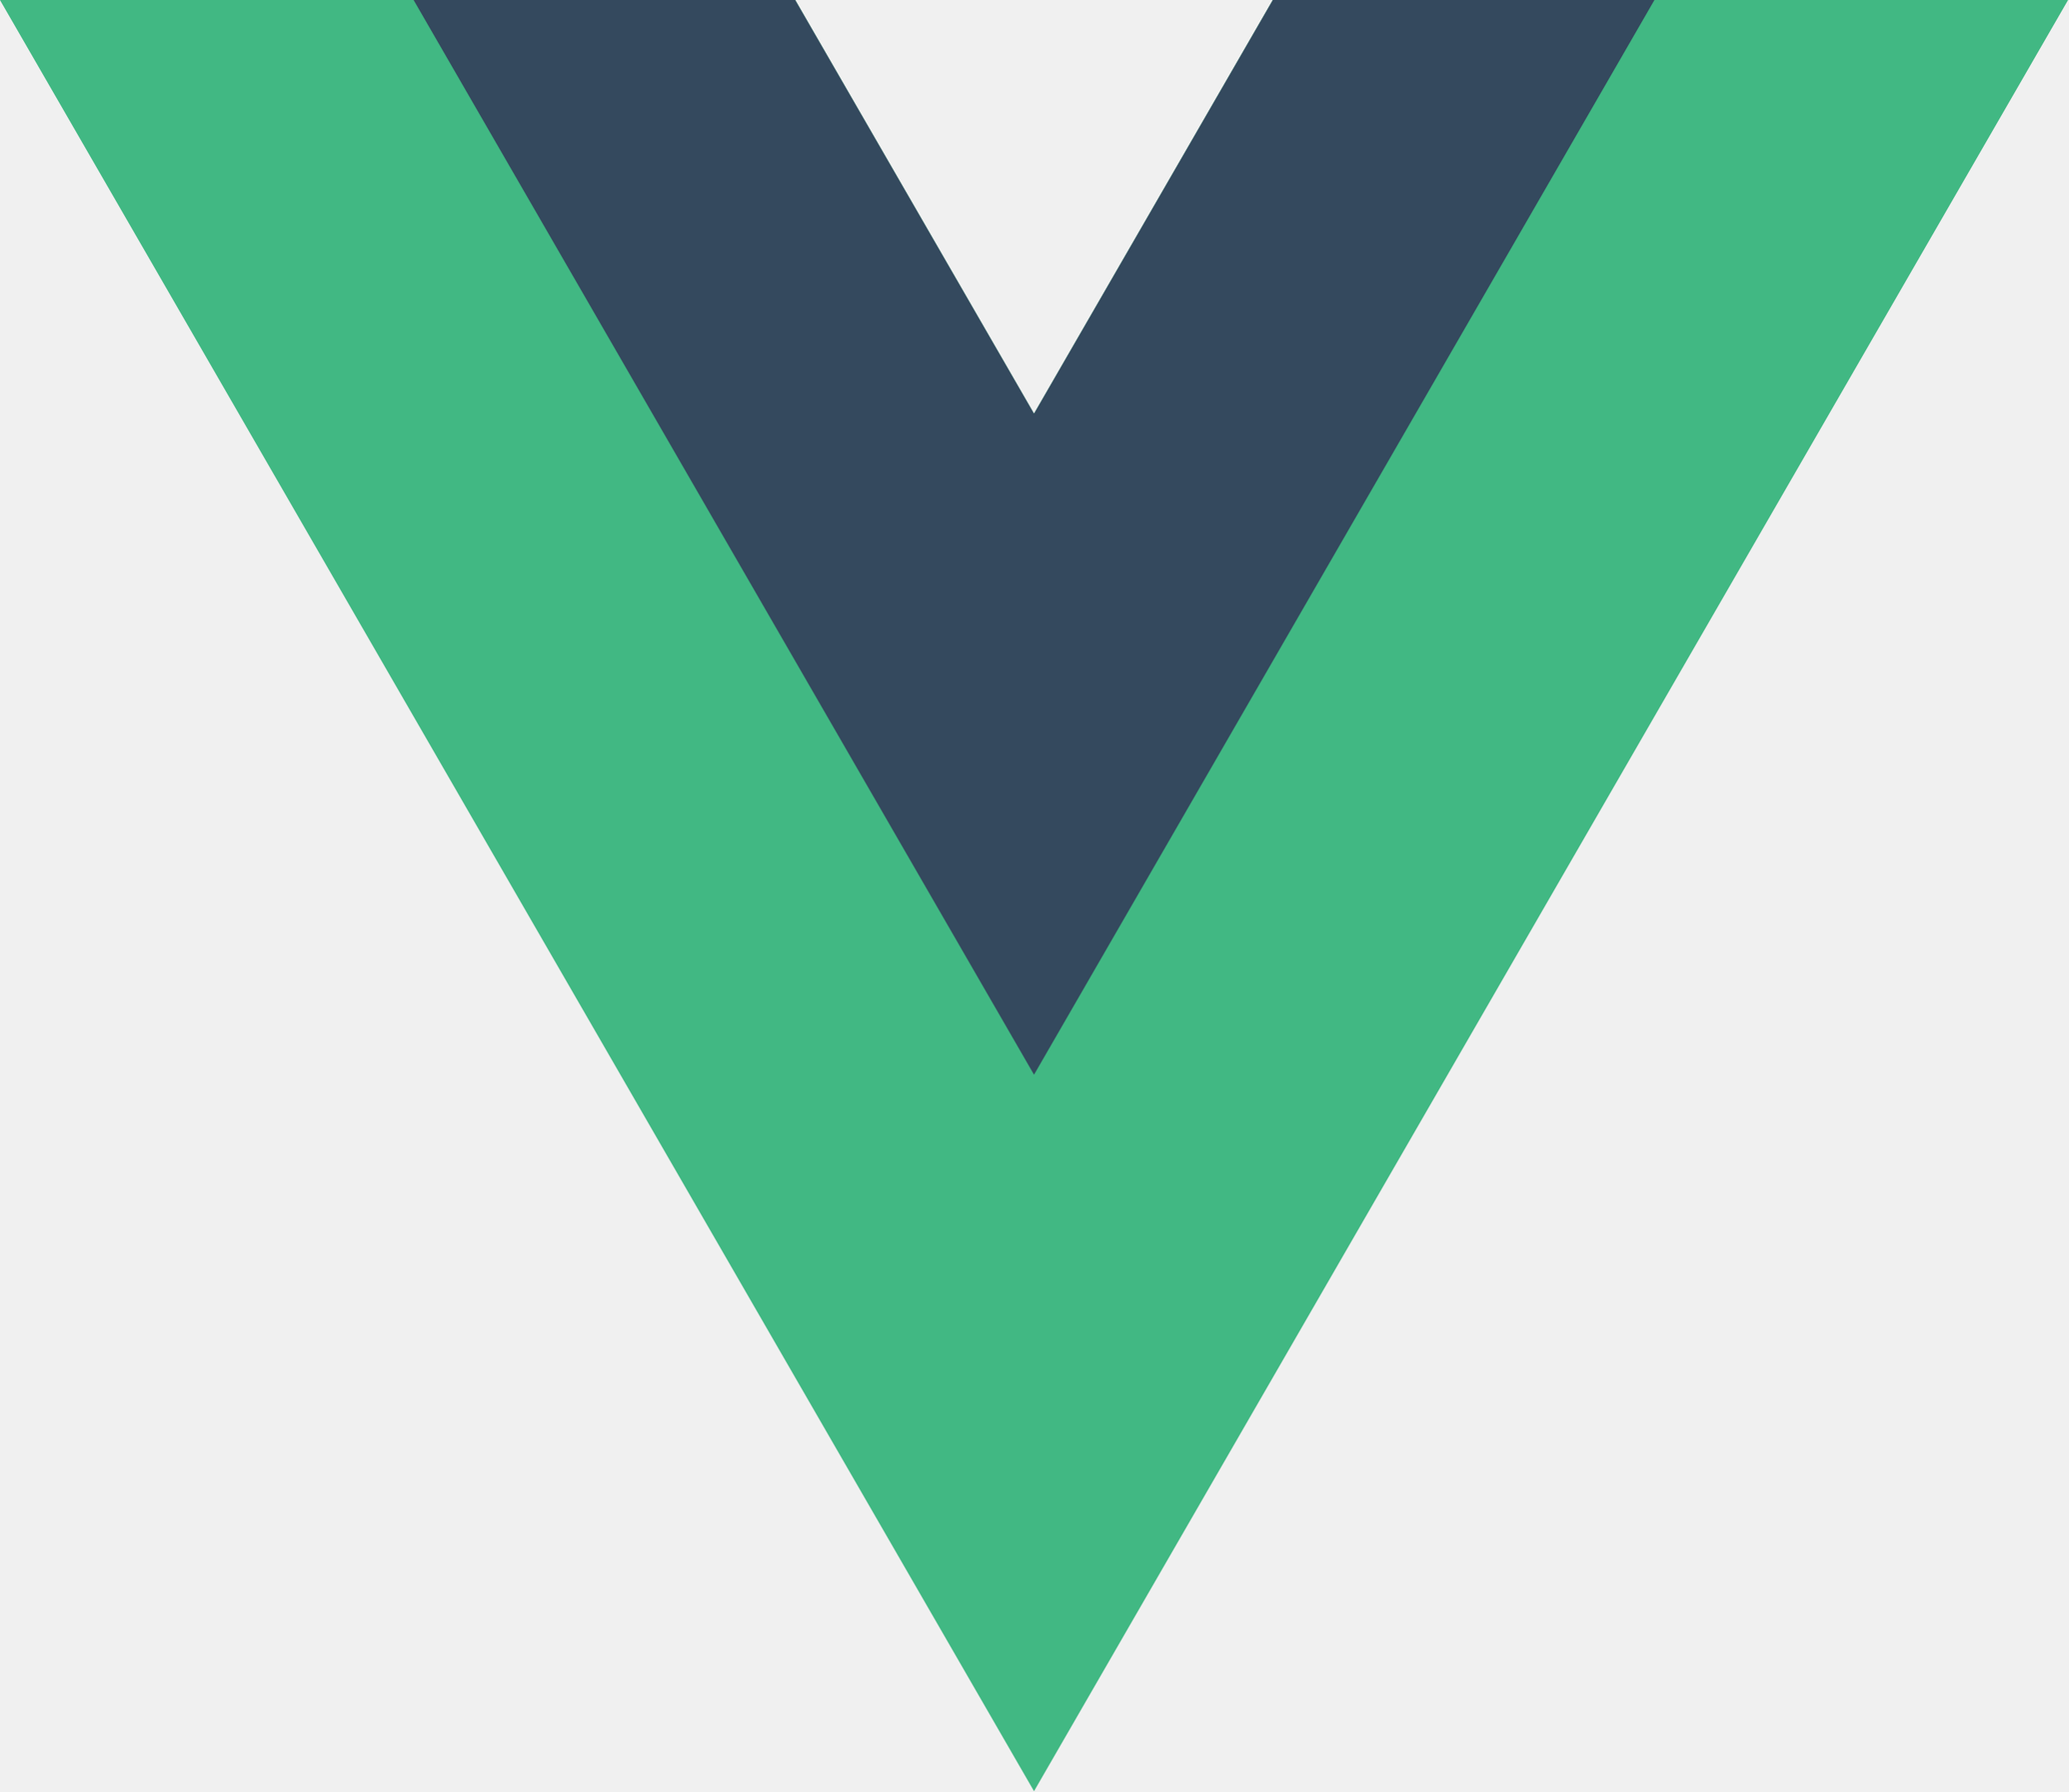
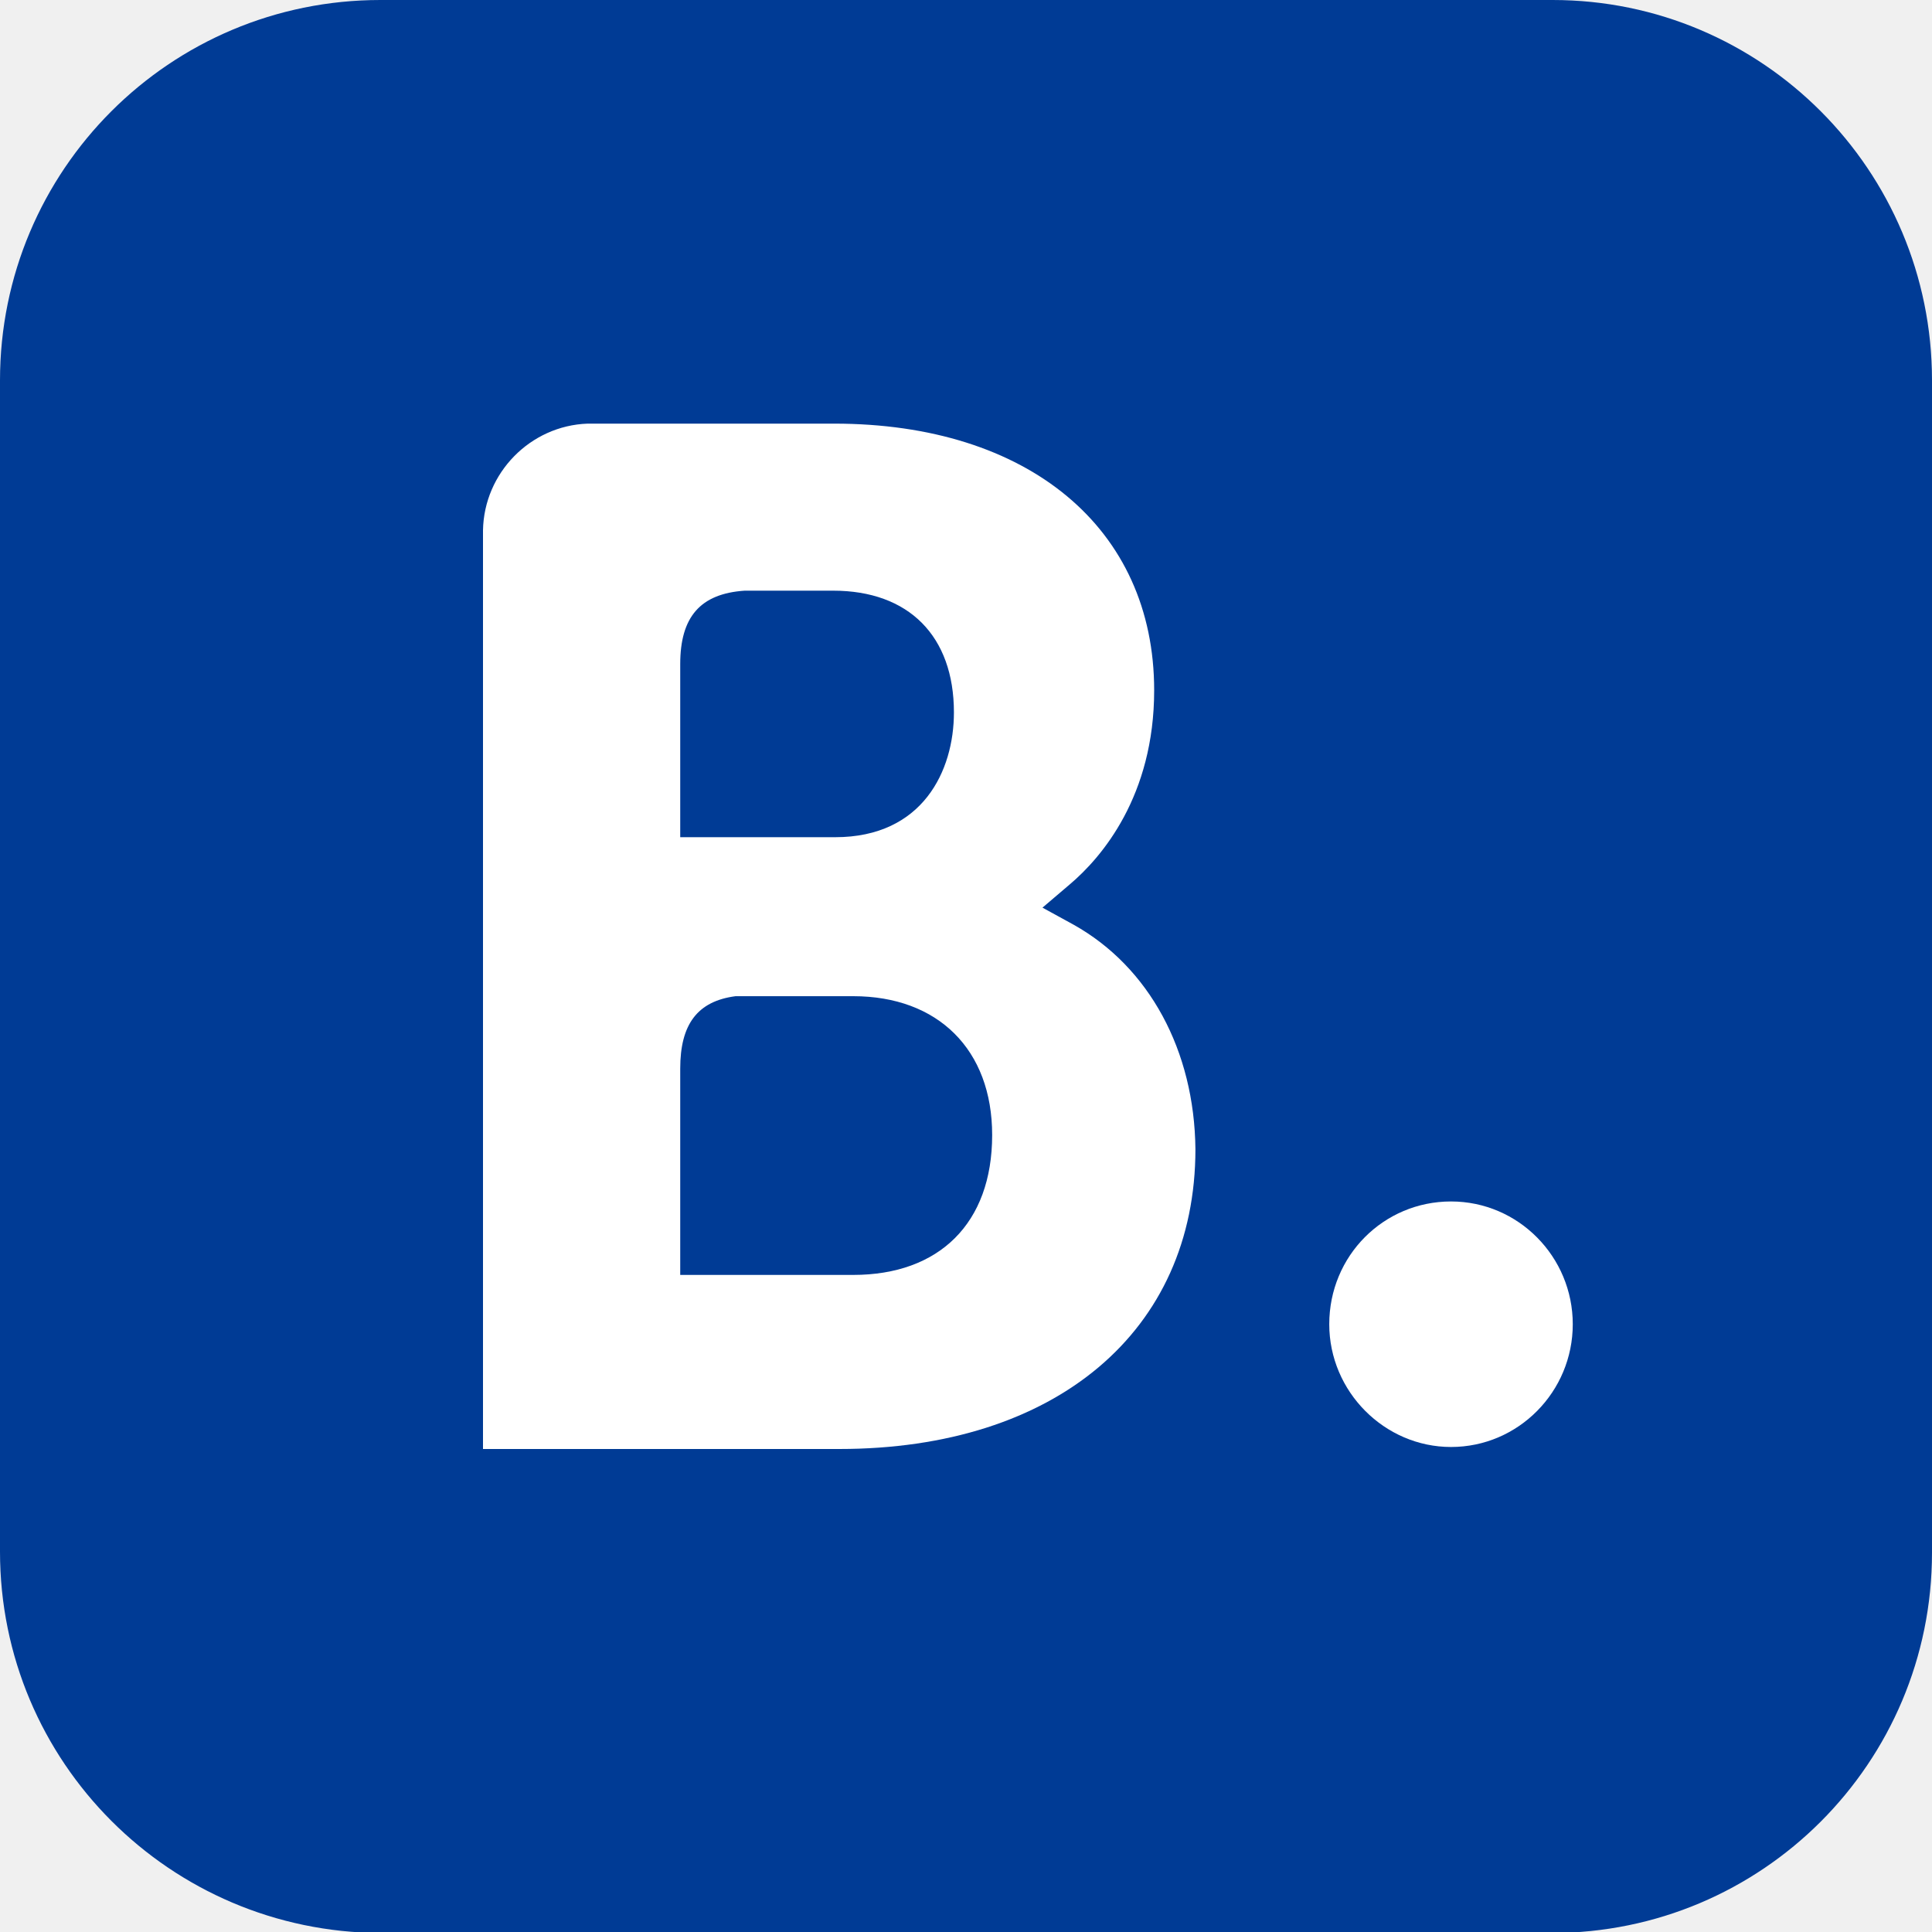
- <svg xmlns="http://www.w3.org/2000/svg" viewBox="0 0 261.76 226.69">
-   <path d="M161.096.001l-30.225 52.351L100.647.001H-.005l130.877 226.688L261.749.001z" fill="#41b883" />
-   <path d="M161.096.001l-30.225 52.351L100.647.001H52.346l78.526 136.01L209.398.001z" fill="#34495e" />
+ <svg xmlns="http://www.w3.org/2000/svg" version="1.1" id="bdot-favicon" x="0px" y="0px" viewBox="0 0 192 192" style="enable-background:new 0 0 192 192;" xml:space="preserve">
+   <style type="text/css">
+ 	.squircle{fill:#003B95;}
+ 	.bdot{fill:#FFFFFF;}
+ </style>
+   <path class="squircle" d="M37.8,0h116.5C175.1,0,192,16.9,192,37.8v116.5c0,20.9-16.9,37.8-37.8,37.8H37.8C16.9,192,0,175.1,0,154.2V37.8  C0,16.9,16.9,0,37.8,0z" />
+   <g id="bdot-group">
+     <path class="bdot" d="M144.2,143.8c6.7,0,12.1-5.5,12.1-12.2c0-6.7-5.4-12.2-12.1-12.2c-6.7,0-12.1,5.4-12.1,12.2   C132.1,138.3,137.6,143.8,144.2,143.8z" />
+     <path class="bdot" d="M106.7,91.9l-3.1-1.7l2.7-2.3c3.2-2.7,8.4-8.8,8.4-19.3c0-16.1-12.5-26.5-31.8-26.5H60.9h-2.5   c-5.7,0.2-10.3,4.9-10.4,10.6V144h35.4c21.5,0,35.4-11.7,35.4-29.8C118.7,104.4,114.2,96.1,106.7,91.9z M67.6,66c0-4.7,2-7,6.4-7.3   h8.8c7.5,0,12,4.5,12,12.1c0,5.8-3.1,12.4-11.8,12.4H67.6V66z M84.8,126.7l-17.2,0v-20.5c0-4.4,1.7-6.7,5.5-7.2h11.7   c8.4,0,13.8,5.3,13.8,13.8C98.6,121.6,93.3,126.7,84.8,126.7z" />
+   </g>
</svg>
